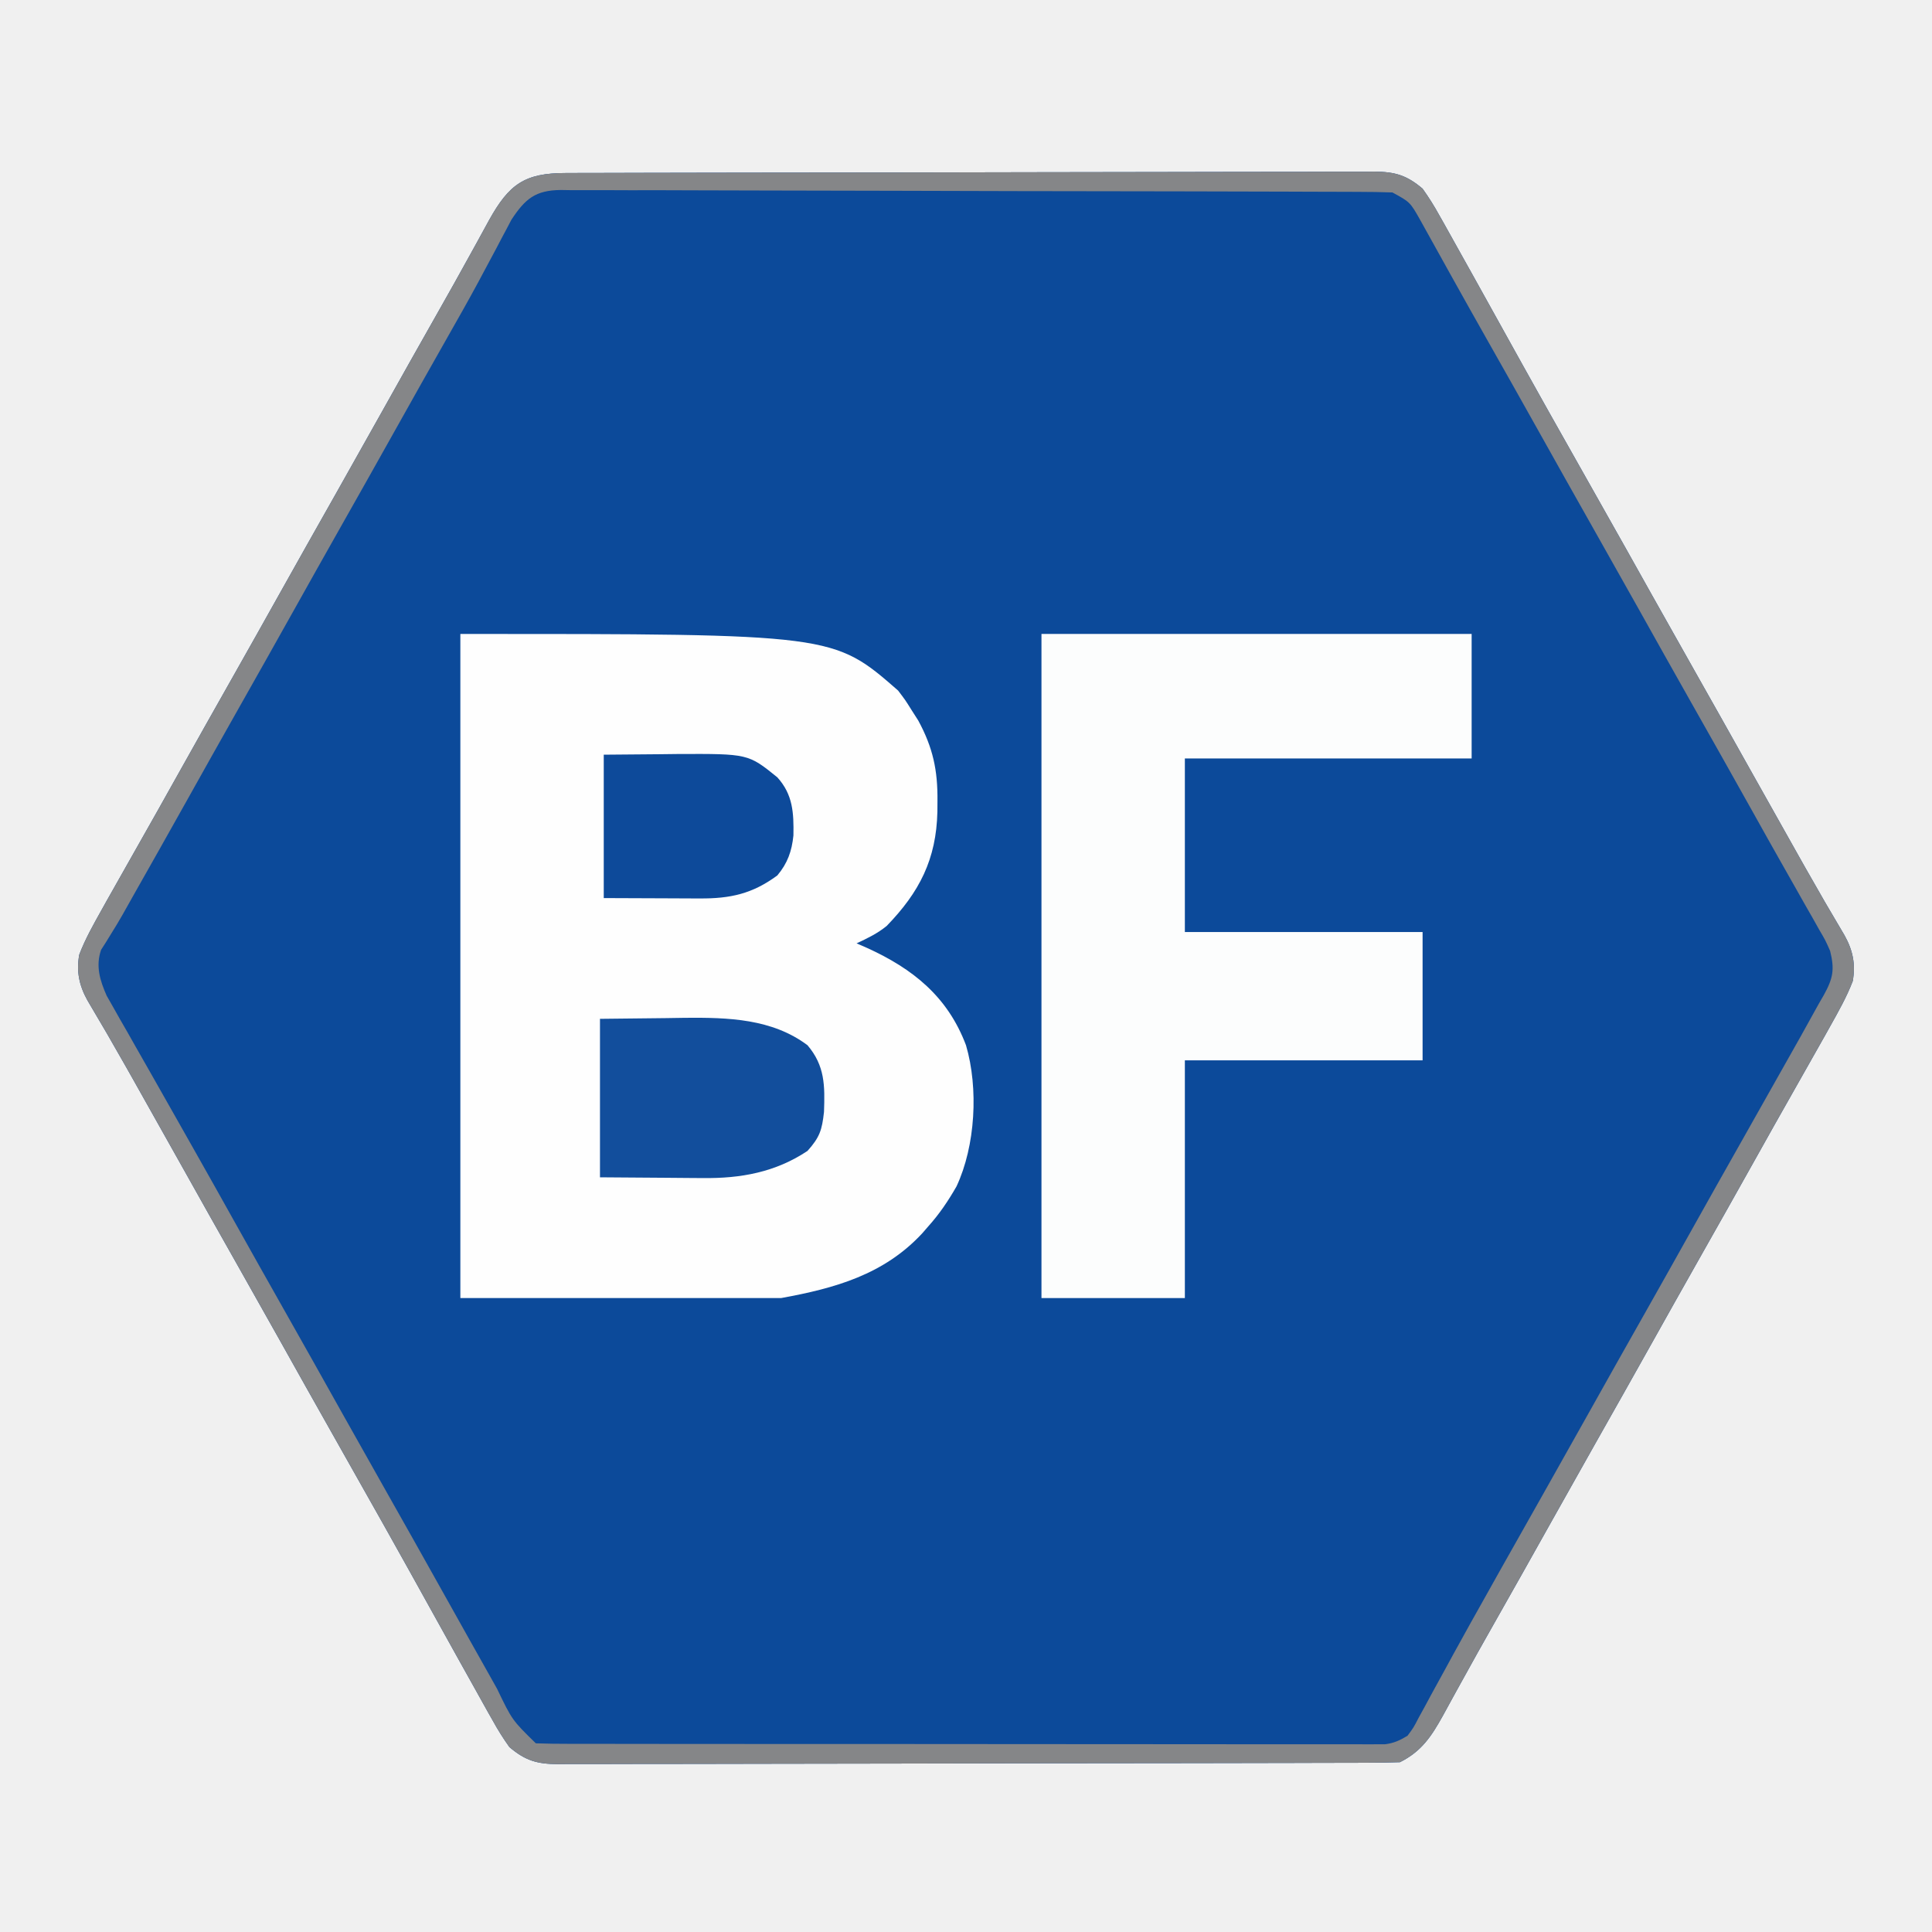
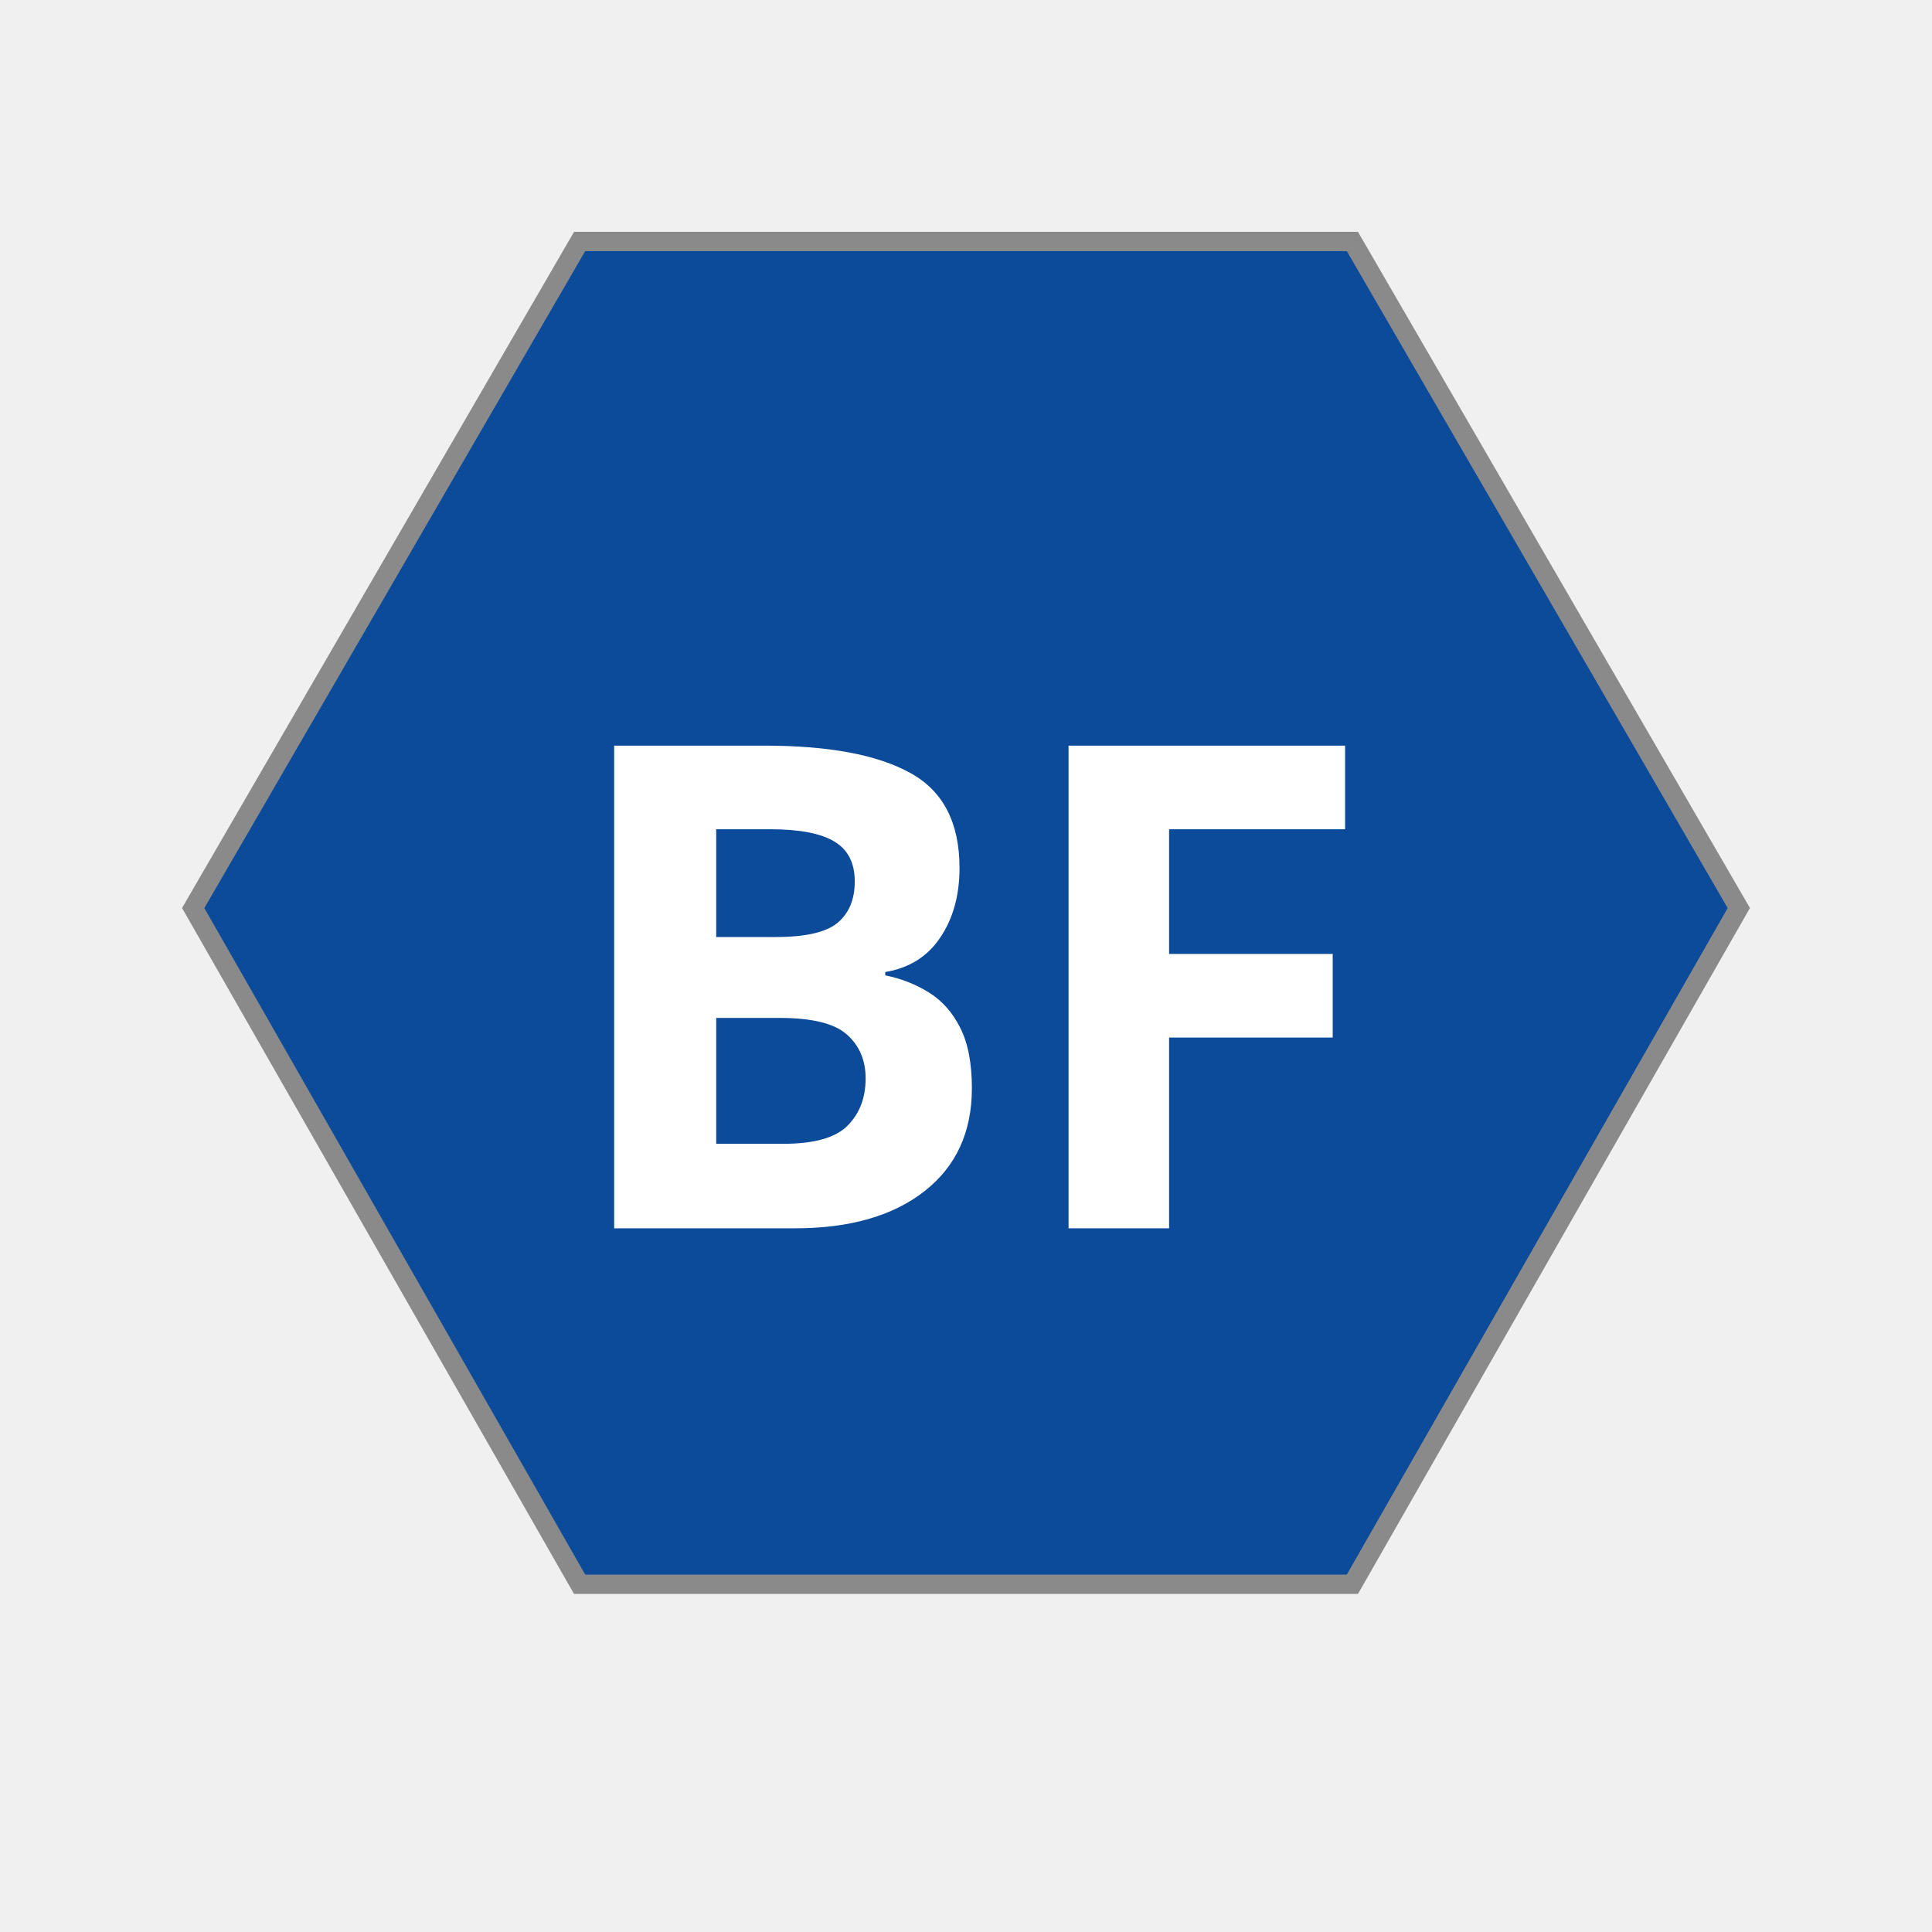
- <svg xmlns="http://www.w3.org/2000/svg" width="512" height="512">
-   <path d="m149.932 45.853 2.838-.011q4.738-.015 9.475-.019l6.77-.02q9.217-.025 18.434-.036 5.755-.008 11.509-.018a35131 35131 0 0 1 40.13-.044l2.076-.002c11.099-.008 22.198-.033 33.297-.066q17.088-.049 34.178-.054a5398 5398 0 0 0 19.193-.036q9.027-.035 18.054-.018 3.315 0 6.63-.02c3.015-.017 6.029-.01 9.044.003l2.655-.033c5.404.057 8.518.895 12.785 4.521a69 69 0 0 1 4.438 7.062l1.254 2.21A943 943 0 0 1 387 67l3.488 6.246q3.835 6.877 7.645 13.77a4142 4142 0 0 0 10.992 19.734l1.745 3.115a6593 6593 0 0 0 13.236 23.472c4.58 8.095 9.124 16.21 13.664 24.327A4798 4798 0 0 0 449.5 178.5q6.781 11.983 13.5 24a7203 7203 0 0 0 13.938 24.812l1.633 2.894a860 860 0 0 0 10.257 17.685c2.208 3.974 2.962 7.653 2.172 12.109-1.601 4.201-3.81 8.083-6 12l-1.334 2.392a2256 2256 0 0 1-8.103 14.338A2722 2722 0 0 0 465 307.5a5865 5865 0 0 1-15.105 26.836A4921 4921 0 0 0 438 355.5a5913 5913 0 0 1-15.105 26.836A4928 4928 0 0 0 411 403.5a4757 4757 0 0 1-15.158 26.935 1215 1215 0 0 0-8.37 14.975l-1.76 3.183a789 789 0 0 0-3.312 6.048c-3.04 5.472-5.643 9.48-11.4 12.359-2.985.105-5.947.148-8.932.147l-2.838.011q-4.738.015-9.475.019l-6.77.02q-9.217.025-18.434.036-5.755.008-11.509.018a35131 35131 0 0 1-40.13.044l-2.076.002c-11.099.008-22.198.033-33.297.066q-17.088.049-34.178.054c-6.398.002-12.795.011-19.193.036q-9.027.035-18.054.018-3.315 0-6.63.02c-3.015.017-6.029.01-9.044-.003l-2.655.033c-5.404-.057-8.518-.895-12.785-4.521a69 69 0 0 1-4.437-7.063c-.415-.728-.829-1.457-1.255-2.208A943 943 0 0 1 125 446l-3.488-6.246a4450 4450 0 0 1-7.645-13.77 4142 4142 0 0 0-10.992-19.734l-1.745-3.115a6608 6608 0 0 0-13.236-23.472c-4.58-8.095-9.124-16.21-13.664-24.327A4798 4798 0 0 0 62.5 334.5a5304 5304 0 0 1-13.5-24 7203 7203 0 0 0-13.937-24.813c-.54-.954-1.079-1.91-1.634-2.893a860 860 0 0 0-10.257-17.685C20.964 261.135 20.21 257.456 21 253c1.601-4.201 3.81-8.083 6-12l1.334-2.392a2256 2256 0 0 1 8.104-14.338A2764 2764 0 0 0 47 205.5a5865 5865 0 0 1 15.105-26.836A4921 4921 0 0 0 74 157.5c5.01-8.96 10.048-17.903 15.105-26.836A4928 4928 0 0 0 101 109.5a4757 4757 0 0 1 15.158-26.935 1224 1224 0 0 0 8.37-14.975l1.76-3.183a789 789 0 0 0 3.312-6.048c5.307-9.554 9.423-12.508 20.332-12.506" fill="#0C4A9A" />
-   <path d="M122 168c98.842 0 98.842 0 116 15 1.914 2.516 1.914 2.516 3.625 5.25l1.727 2.703c3.891 7.193 5.177 13.173 5.085 21.36l-.018 2.806c-.288 12.592-4.745 21.302-13.442 30.268-2.468 2.013-5.1 3.271-7.977 4.613l2.71 1.18c12.192 5.541 21.416 12.9 26.29 25.82 3.348 11.436 2.513 26.66-2.516 37.41-2.206 3.85-4.518 7.288-7.484 10.59l-1.586 1.828C234.268 337.784 221.274 341.405 207 344h-85z" fill="#FEFEFE" />
-   <path d="M276 168h114v33h-76v46h63v34h-63v63h-38z" fill="#FCFDFD" />
-   <path d="m149.932 45.853 2.838-.011q4.738-.015 9.475-.019l6.77-.02q9.217-.025 18.434-.036 5.755-.008 11.509-.018a35131 35131 0 0 1 40.13-.044l2.076-.002c11.099-.008 22.198-.033 33.297-.066q17.088-.049 34.178-.054a5398 5398 0 0 0 19.193-.036q9.027-.035 18.054-.018 3.315 0 6.63-.02c3.015-.017 6.029-.01 9.044.003l2.655-.033c5.404.057 8.518.895 12.785 4.521a69 69 0 0 1 4.438 7.062l1.254 2.21A943 943 0 0 1 387 67l3.488 6.246q3.835 6.877 7.645 13.77a4142 4142 0 0 0 10.992 19.734l1.745 3.115a6593 6593 0 0 0 13.236 23.472c4.58 8.095 9.124 16.21 13.664 24.327A4798 4798 0 0 0 449.5 178.5q6.781 11.983 13.5 24a7203 7203 0 0 0 13.938 24.812l1.633 2.894a860 860 0 0 0 10.257 17.685c2.208 3.974 2.962 7.653 2.172 12.109-1.601 4.201-3.81 8.083-6 12l-1.334 2.392a2256 2256 0 0 1-8.103 14.338A2722 2722 0 0 0 465 307.5a5865 5865 0 0 1-15.105 26.836A4921 4921 0 0 0 438 355.5a5913 5913 0 0 1-15.105 26.836A4928 4928 0 0 0 411 403.5a4757 4757 0 0 1-15.158 26.935 1215 1215 0 0 0-8.37 14.975l-1.76 3.183a789 789 0 0 0-3.312 6.048c-3.04 5.472-5.643 9.48-11.4 12.359-2.985.105-5.947.148-8.932.147l-2.838.011q-4.738.015-9.475.019l-6.77.02q-9.217.025-18.434.036-5.755.008-11.509.018a35131 35131 0 0 1-40.13.044l-2.076.002c-11.099.008-22.198.033-33.297.066q-17.088.049-34.178.054c-6.398.002-12.795.011-19.193.036q-9.027.035-18.054.018-3.315 0-6.63.02c-3.015.017-6.029.01-9.044-.003l-2.655.033c-5.404-.057-8.518-.895-12.785-4.521a69 69 0 0 1-4.437-7.063c-.415-.728-.829-1.457-1.255-2.208A943 943 0 0 1 125 446l-3.488-6.246a4450 4450 0 0 1-7.645-13.77 4142 4142 0 0 0-10.992-19.734l-1.745-3.115a6608 6608 0 0 0-13.236-23.472c-4.58-8.095-9.124-16.21-13.664-24.327A4798 4798 0 0 0 62.5 334.5a5304 5304 0 0 1-13.5-24 7203 7203 0 0 0-13.937-24.813c-.54-.954-1.079-1.91-1.634-2.893a860 860 0 0 0-10.257-17.685C20.964 261.135 20.21 257.456 21 253c1.601-4.201 3.81-8.083 6-12l1.334-2.392a2256 2256 0 0 1 8.104-14.338A2764 2764 0 0 0 47 205.5a5865 5865 0 0 1 15.105-26.836A4921 4921 0 0 0 74 157.5c5.01-8.96 10.048-17.903 15.105-26.836A4928 4928 0 0 0 101 109.5a4757 4757 0 0 1 15.158-26.935 1224 1224 0 0 0 8.37-14.975l1.76-3.183a789 789 0 0 0 3.312-6.048c5.307-9.554 9.423-12.508 20.332-12.506m-14.395 12.37c-.394.748-.788 1.497-1.193 2.27l-1.388 2.598-1.456 2.784a4226 4226 0 0 1-3.195 5.973l-1.654 3.094c-2.607 4.829-5.313 9.6-8.026 14.37Q111.773 101.384 105 113.5a5892 5892 0 0 1-15.105 26.836A4921 4921 0 0 0 78 161.5a5913 5913 0 0 1-15.105 26.836 5616 5616 0 0 0-13.645 24.293 5311 5311 0 0 1-13.9 24.674 965 965 0 0 0-2.94 5.228 132 132 0 0 1-2.925 4.875l-1.419 2.313-1.279 1.998c-1.487 4.312-.294 8.134 1.497 12.191l1.638 2.873 1.838 3.264 1.99 3.455q1.027 1.81 2.05 3.623 2.085 3.685 4.19 7.36c2.351 4.11 4.676 8.233 7.001 12.357q2.377 4.211 4.763 8.418c3.436 6.07 6.842 12.155 10.246 18.242q6.719 12.017 13.5 24a5984 5984 0 0 1 15.27 27.164A4798 4798 0 0 0 102.5 395.5a5325 5325 0 0 1 13.5 24 31457 31457 0 0 0 8.817 15.744q2.651 4.724 5.308 9.443l1.613 2.88c3.99 8.296 3.99 8.296 10.262 14.433 2.951.1 5.88.139 8.831.134l2.806.007q4.683.007 9.364.004l6.691.01q9.109.013 18.217.012 7.594.003 15.187.008 16.886.012 33.772.01h4.098q16.452.002 32.903.023 16.882.023 33.766.02 9.48-.001 18.964.014 8.916.014 17.832.003 3.277-.003 6.555.007c2.976.008 5.952.003 8.929-.005l2.637.016 2.416-.014h2.082c2.35-.3 3.93-1.024 5.95-2.249 1.603-2.153 1.603-2.153 2.96-4.785l1.657-3.008 1.758-3.27 3.77-6.87 1.94-3.563c2.95-5.4 5.964-10.764 8.978-16.129l3.503-6.258a5768 5768 0 0 1 11.54-20.453A4934 4934 0 0 0 421 374.5c5.01-8.96 10.048-17.903 15.105-26.836A4921 4921 0 0 0 448 326.5a5322 5322 0 0 1 13.5-24 9373 9373 0 0 0 14.063-24.938l1.769-3.14c1.57-2.8 3.12-5.61 4.668-8.422l1.324-2.286c2.474-4.47 2.897-6.804 1.676-11.714-1.246-2.819-1.246-2.819-2.887-5.613l-1.822-3.243-1.978-3.457q-1.023-1.806-2.041-3.616-2.099-3.72-4.21-7.435c-2.51-4.419-4.985-8.857-7.462-13.295a5657 5657 0 0 0-16.706-29.678c-4.58-8.095-9.124-16.21-13.664-24.327A4798 4798 0 0 0 422.5 140.5a5984 5984 0 0 1-15.27-27.164 4991 4991 0 0 0-13.313-23.63 2419 2419 0 0 1-8.737-15.561l-1.924-3.454a3266 3266 0 0 1-3.676-6.62l-1.682-3.02-1.479-2.667c-2.727-4.835-2.727-4.835-7.419-7.384-2.99-.105-5.955-.152-8.945-.154l-2.806-.013q-4.674-.019-9.348-.026l-6.686-.025c-7.33-.026-14.66-.041-21.988-.055l-7.562-.017a31320 31320 0 0 0-39.602-.06l-2.048-.002c-10.954-.013-21.908-.046-32.861-.088q-16.868-.062-33.735-.071c-6.314-.004-12.628-.016-18.943-.048q-8.905-.044-17.812-.025-3.273 0-6.544-.025a689 689 0 0 0-8.921.001l-2.626-.042c-6.643.088-9.344 2.264-13.036 7.872" fill="#858688" />
-   <path d="m159 270 17.25-.187 5.364-.083c11.296-.101 22.995.226 32.386 7.27 4.615 5.443 4.62 10.68 4.367 17.684-.53 4.79-1.124 6.687-4.367 10.316-8.47 5.657-17.736 7.335-27.754 7.195l-2.117-.006c-2.564-.01-5.128-.038-7.691-.064L159 312z" fill="#124E9C" />
-   <path d="m160 200 14.938-.125 4.656-.055c18.678-.076 18.678-.076 26.406 6.18 4.143 4.571 4.371 9.43 4.266 15.402-.429 4.187-1.55 7.356-4.266 10.598-6.632 4.892-12.5 6.158-20.61 6.098l-1.953-.003c-2.396-.006-4.791-.02-7.187-.032L160 238z" fill="#0D4A9A" />
+ <svg xmlns="http://www.w3.org/2000/svg" width="200" height="200" viewBox="0 0 100 100">
+   <path d="M30 12.5h40L90 47 70 82H30L10 47Z" fill="#0c4a9a" stroke="#8a8a8a" />
+   <text x="50" y="50" font-family="sans-serif" font-size="35" font-weight="bold" fill="#fff" text-anchor="middle" dominant-baseline="central">BF</text>
</svg>
